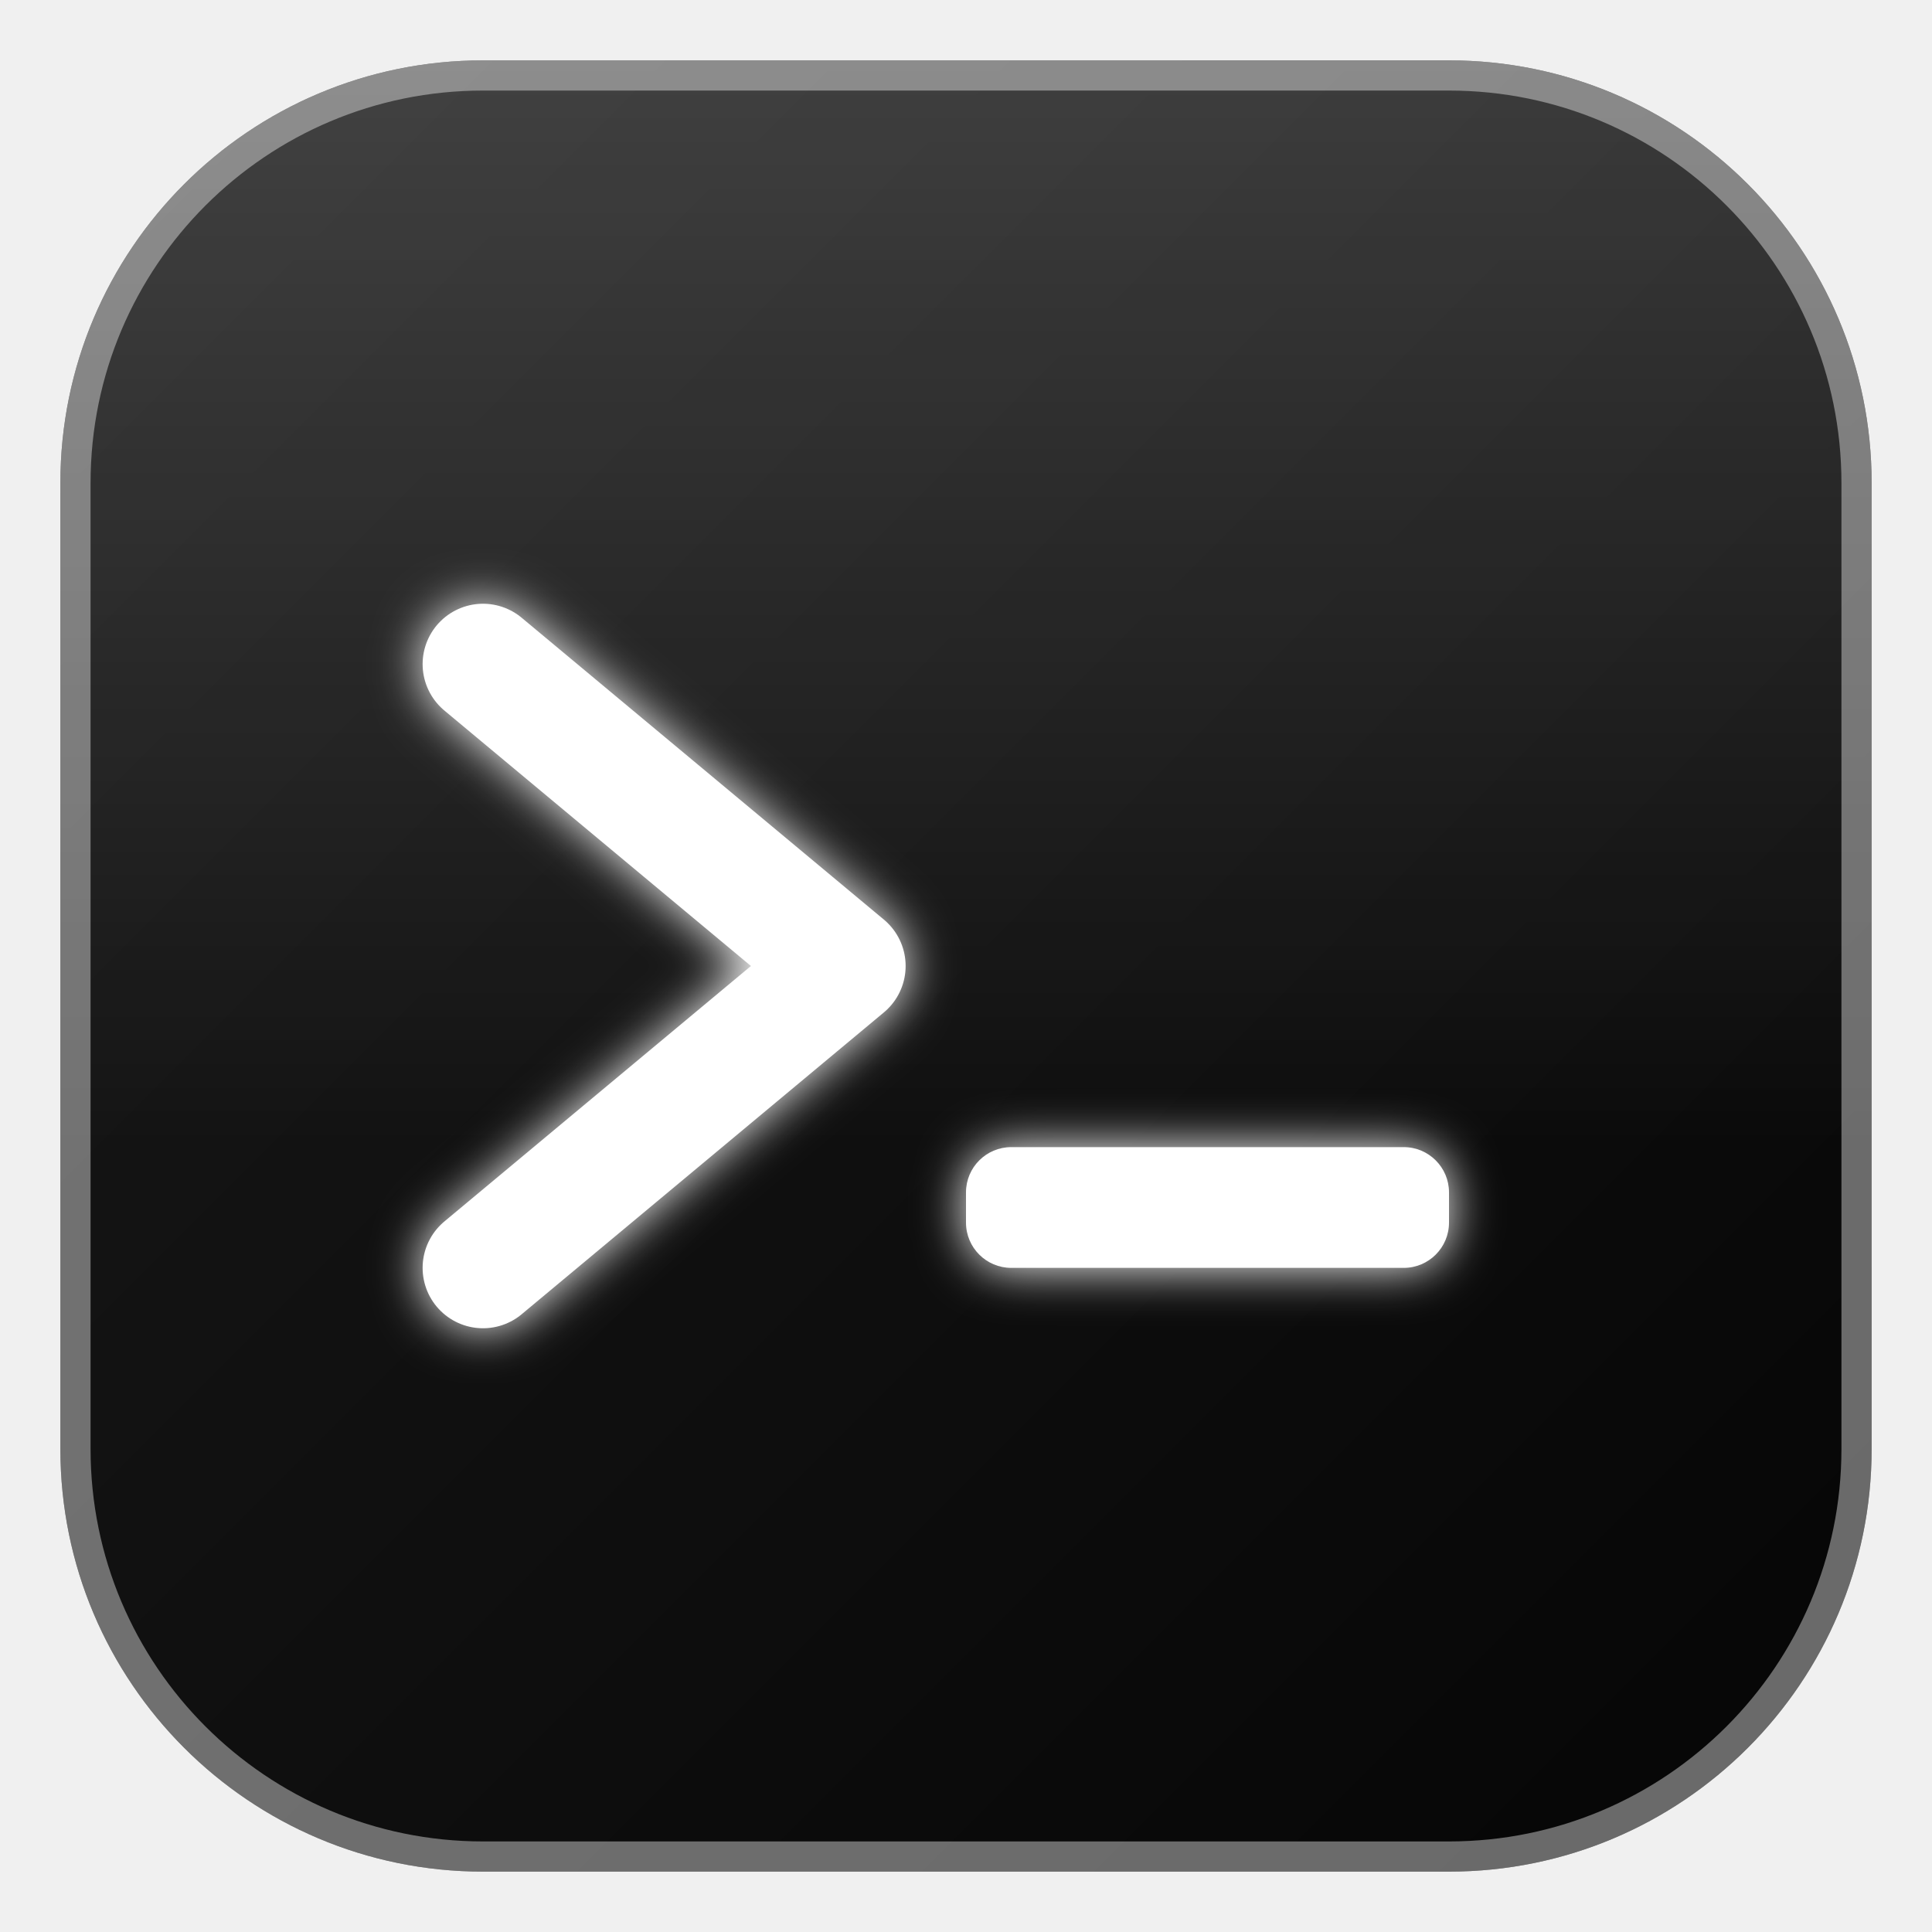
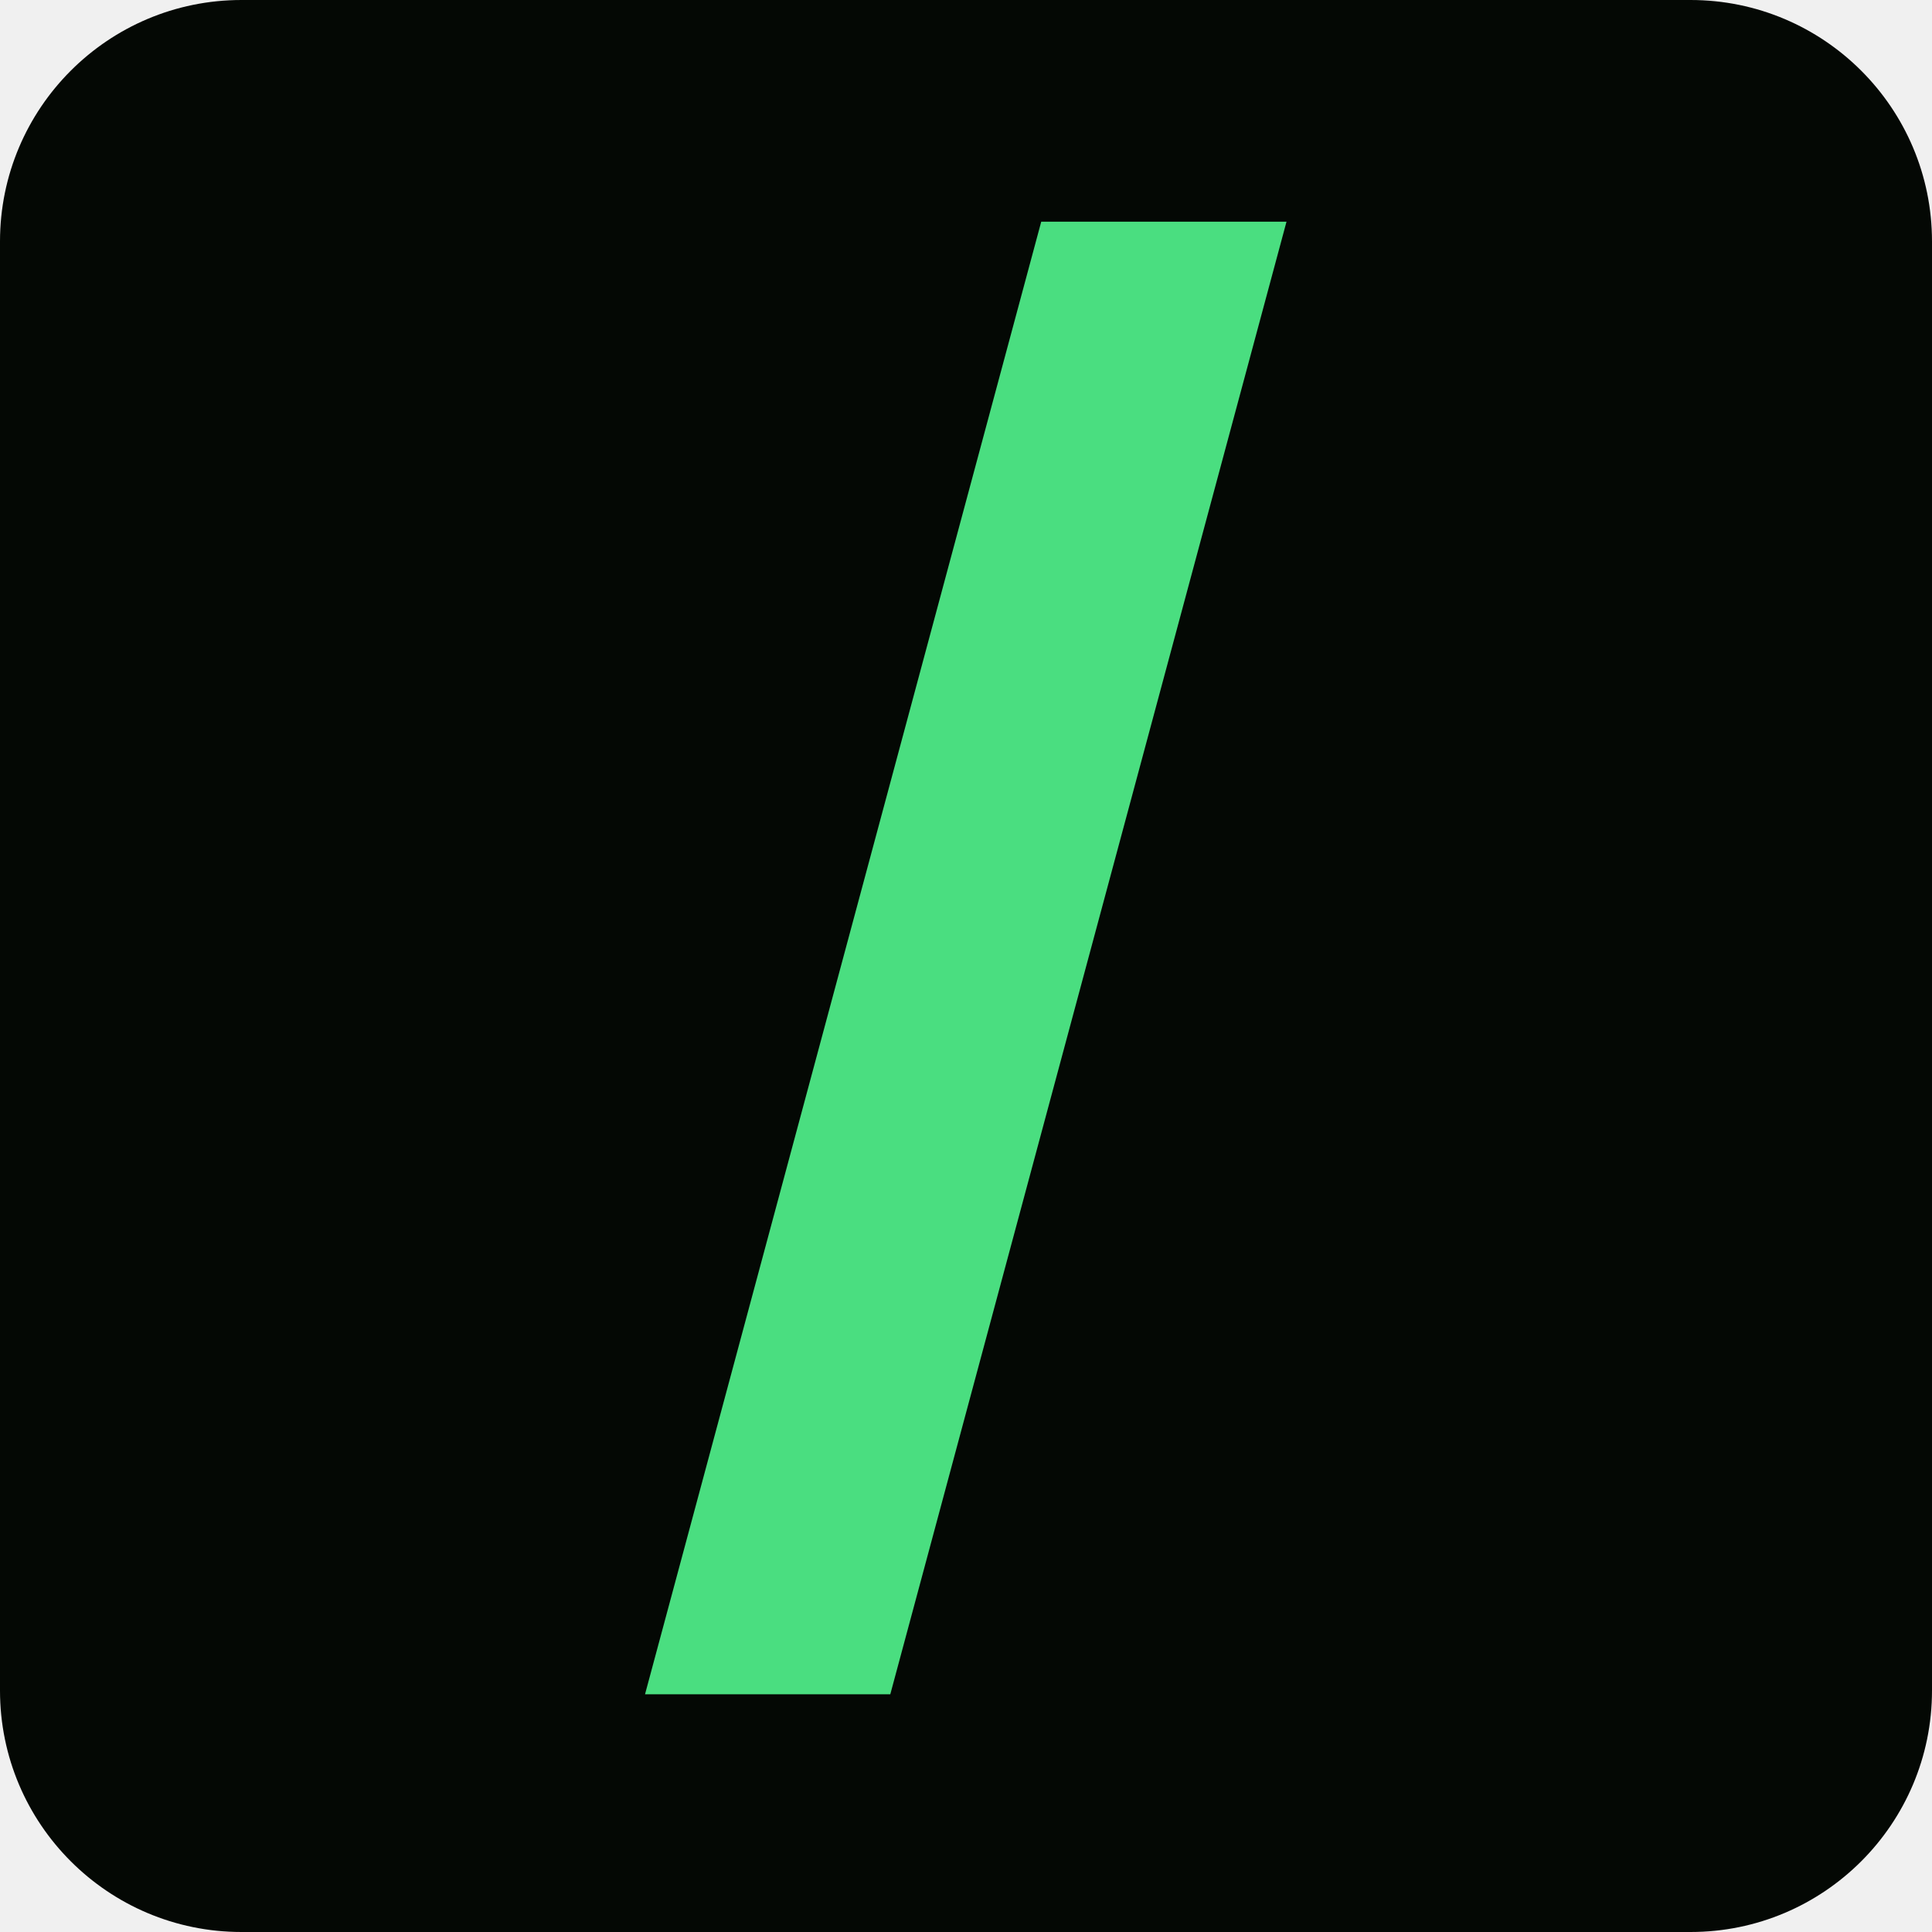
- <svg xmlns="http://www.w3.org/2000/svg" viewBox="0 0 64 64">
-   <defs>
-     <linearGradient id="glass" x1="0" y1="0" x2="1" y2="1">
-       <stop offset="0%" stop-color="#1a1a1a" />
-       <stop offset="100%" stop-color="#050505" />
-     </linearGradient>
-     <linearGradient id="sheen" x1="0" y1="0" x2="0" y2="1">
-       <stop offset="0%" stop-color="#ffffff" stop-opacity="0.18" />
-       <stop offset="60%" stop-color="#ffffff" stop-opacity="0" />
-     </linearGradient>
-     <filter id="glow" x="-50%" y="-50%" width="200%" height="200%">
-       <feGaussianBlur stdDeviation="0.8" result="b" />
-       <feMerge>
-         <feMergeNode in="b" />
-         <feMergeNode in="SourceGraphic" />
-       </feMerge>
-     </filter>
-   </defs>
-   <rect x="2" y="2" width="60" height="60" rx="14" fill="url(#glass)" />
-   <rect x="2" y="2" width="60" height="60" rx="14" fill="url(#sheen)" />
-   <rect x="2.5" y="2.5" width="59" height="59" rx="13.5" fill="none" stroke="#ffffff" stroke-opacity="0.4" stroke-width="1" />
-   <g fill="#ffffff" filter="url(#glow)" font-family="'Fira Code', ui-monospace, monospace" font-weight="700">
-     <path d="M16 22 L28 32 L16 42" fill="none" stroke="#ffffff" stroke-width="4" stroke-linecap="round" stroke-linejoin="round" />
-     <rect x="32" y="38" width="16" height="4" rx="1.5" />
-   </g>
+ <svg xmlns="http://www.w3.org/2000/svg" viewBox="0 0 32 32">
+   <rect width="32" height="32" fill="#040804" rx="4" />
+   <text x="16" y="25" text-anchor="middle" fill="#4ade80" font-family="system-ui, -apple-system, sans-serif" font-weight="800" font-size="28">/</text>
</svg>
